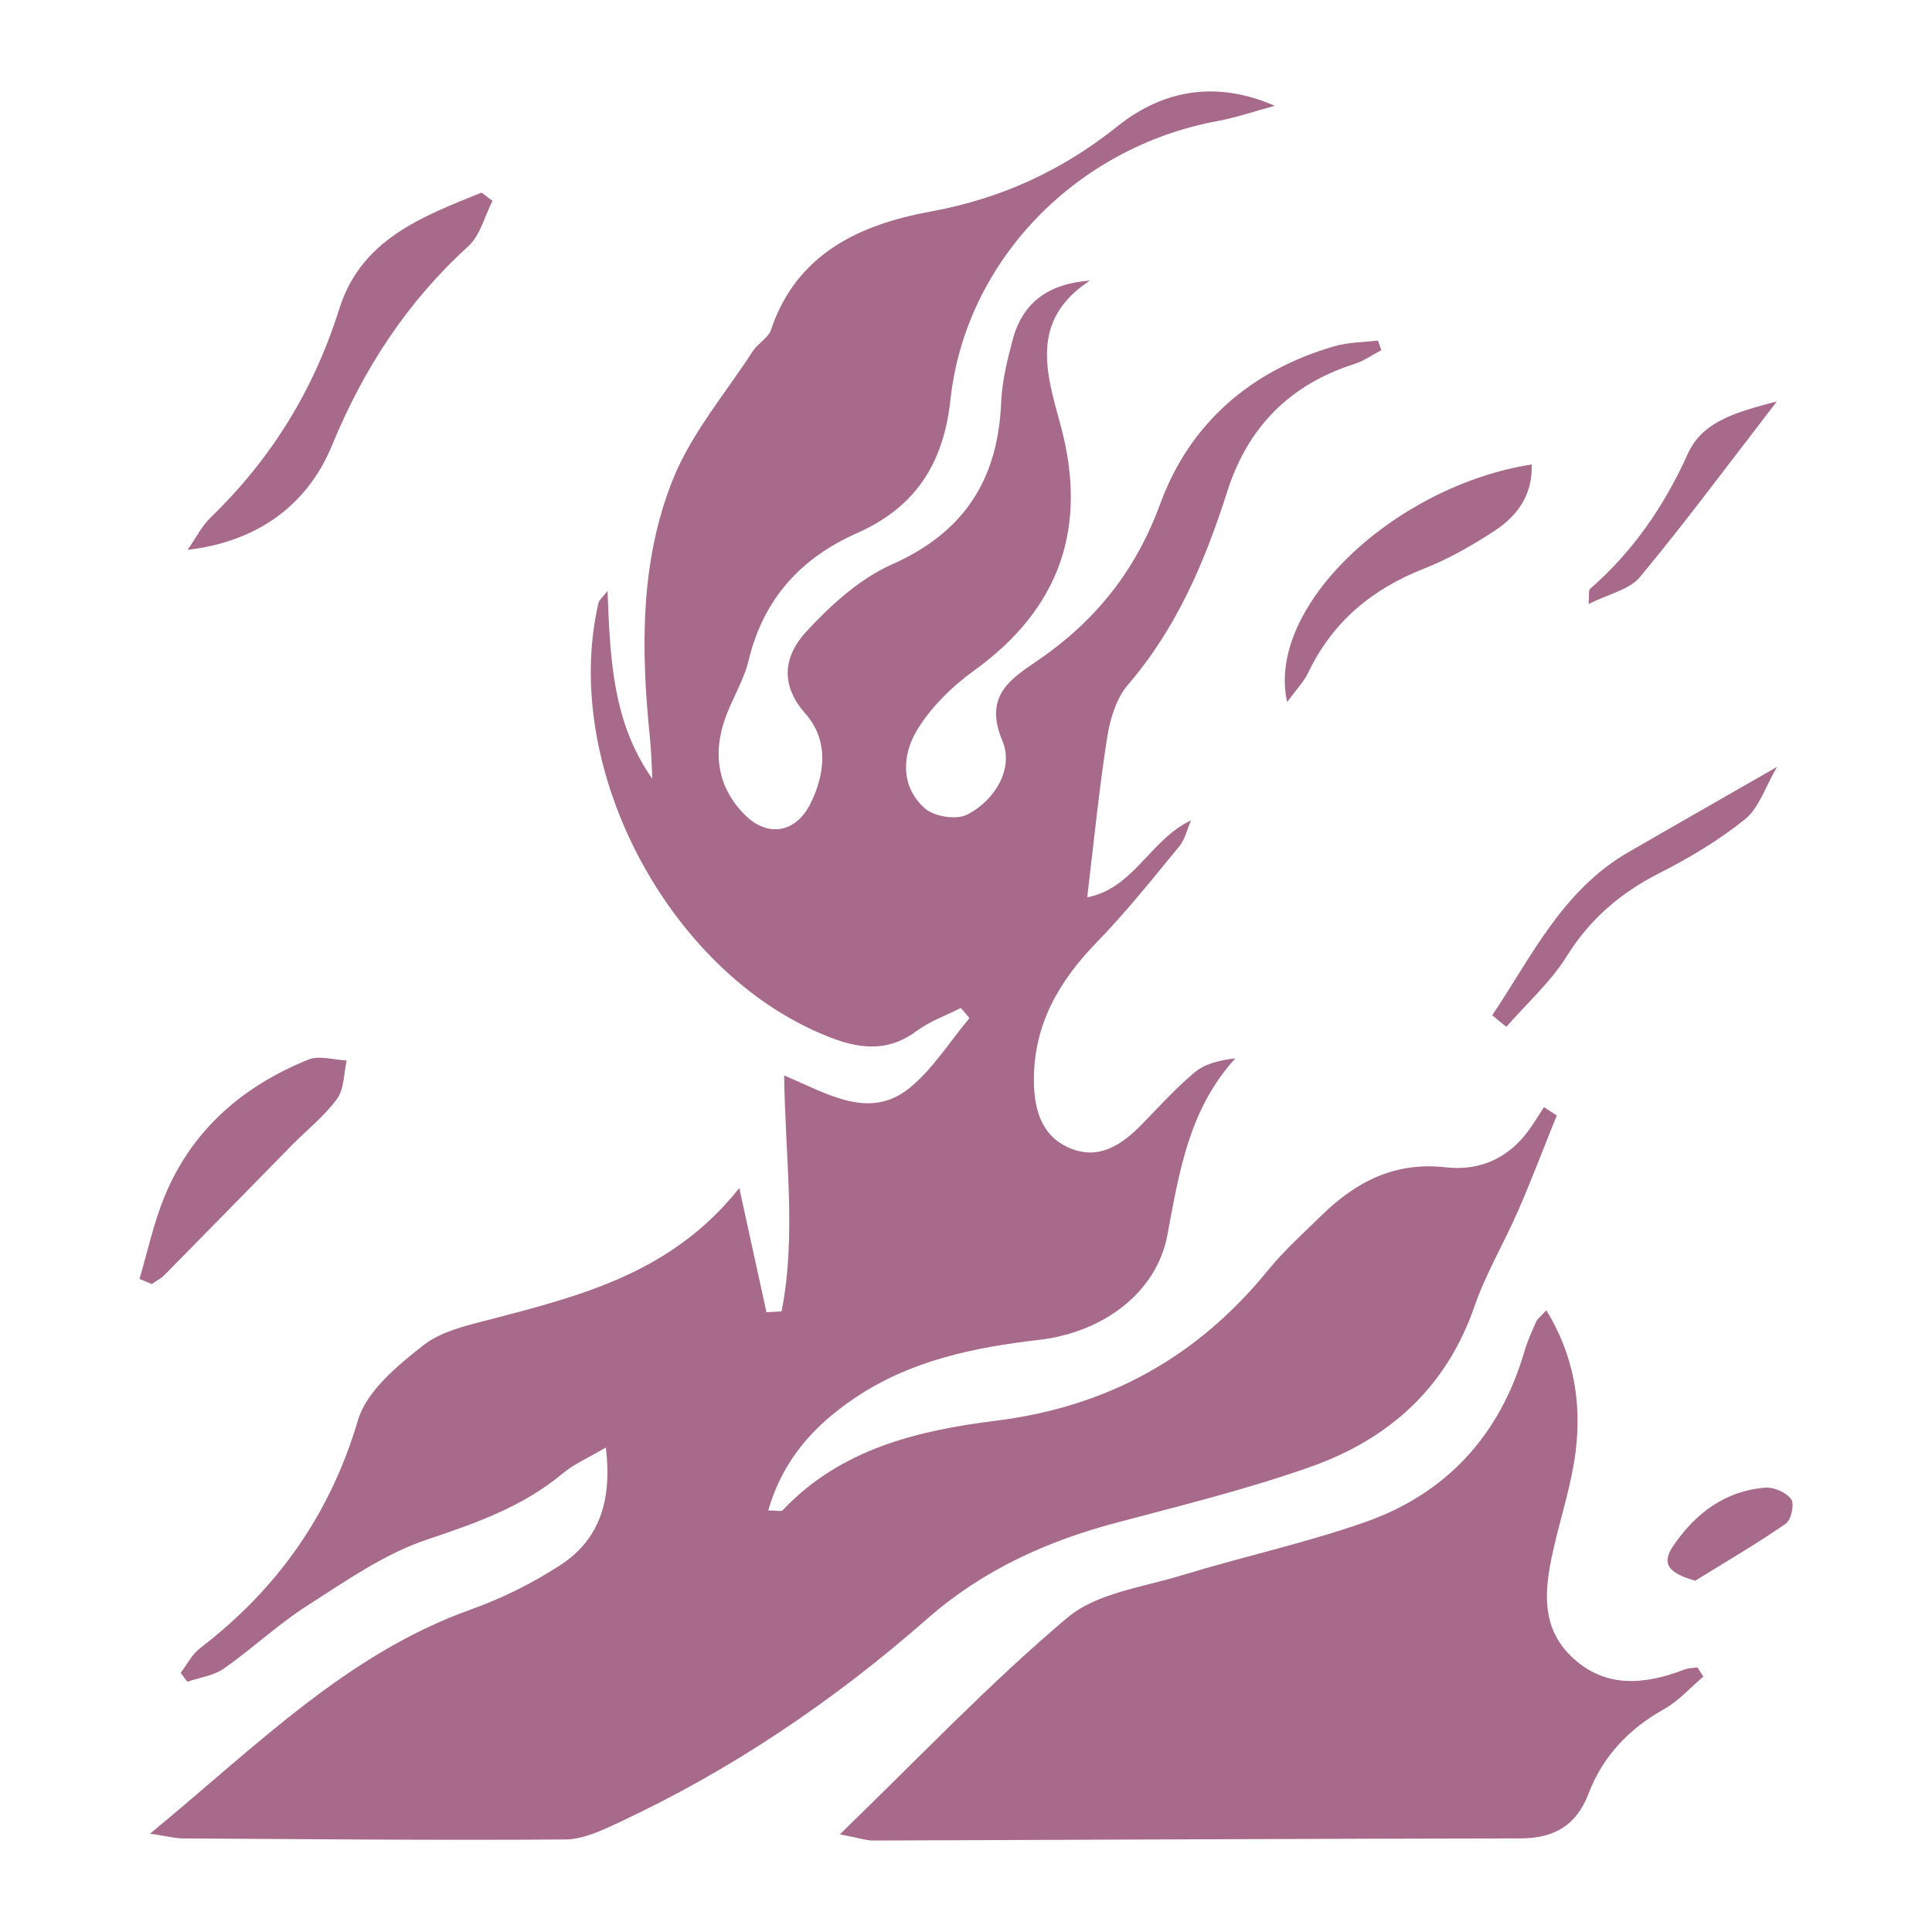
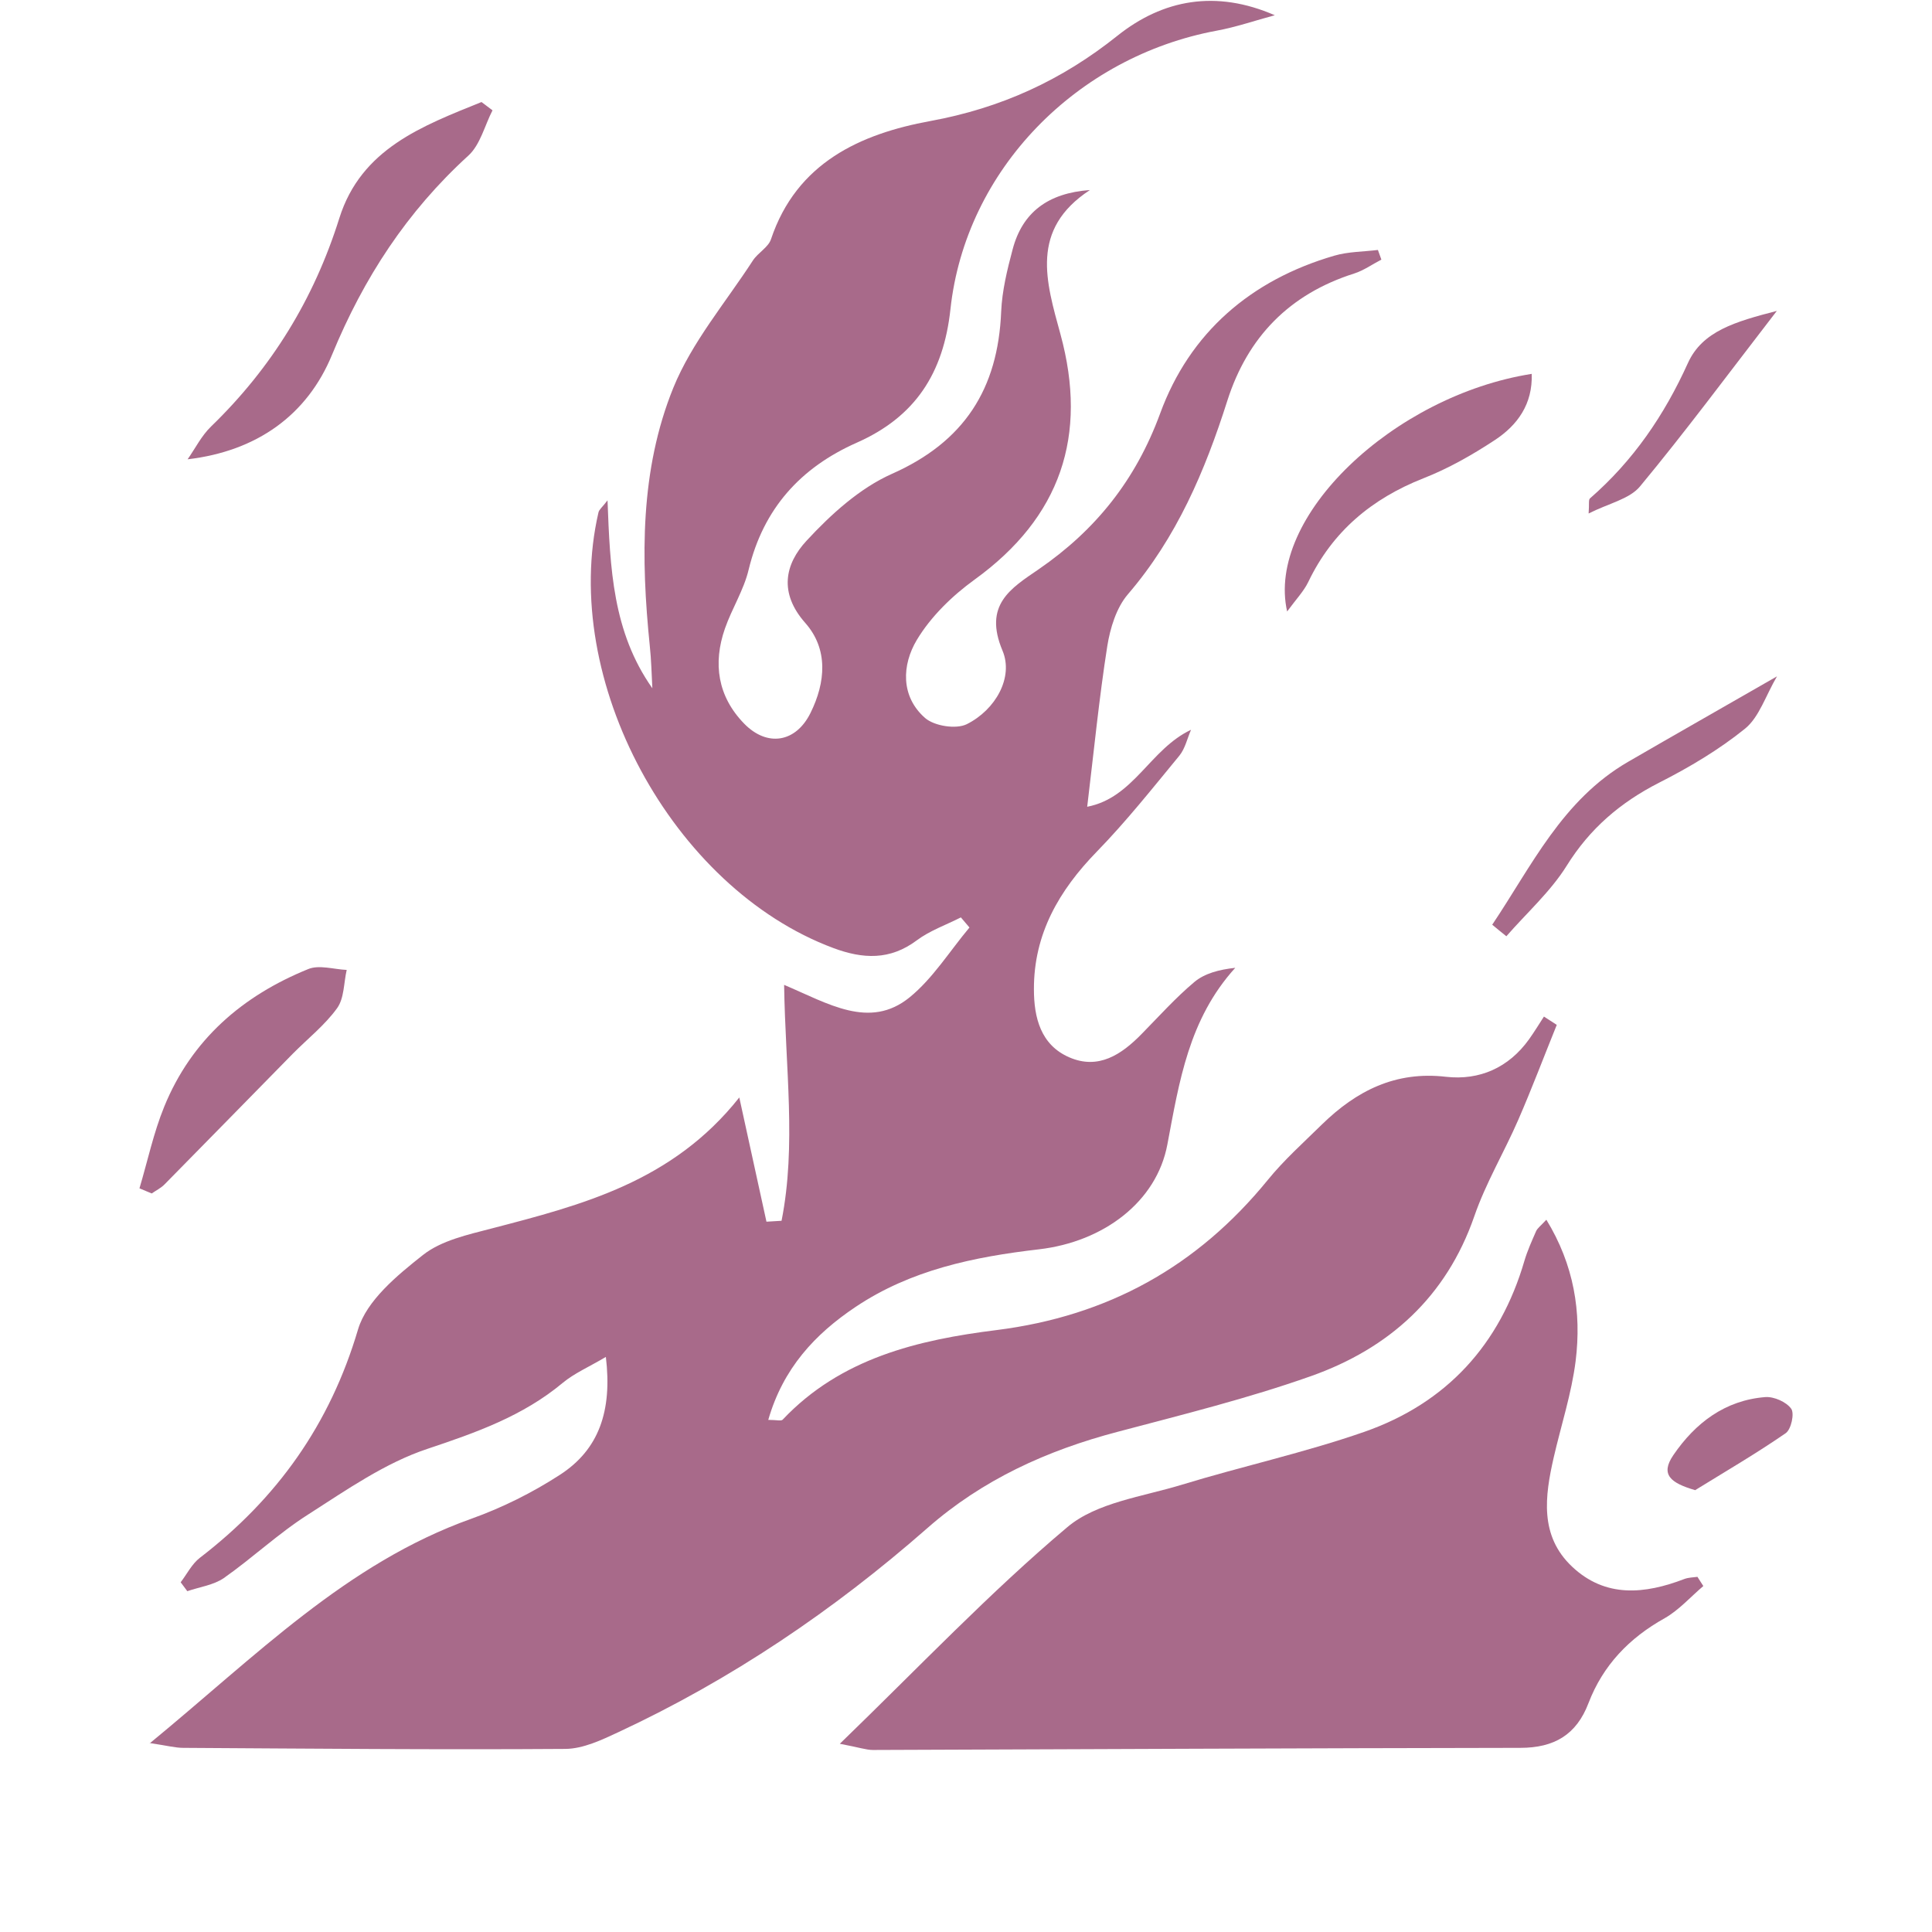
<svg xmlns="http://www.w3.org/2000/svg" id="Layer_1" data-name="Layer 1" viewBox="0 0 128 128">
  <defs>
    <style>
      .cls-1 {
        fill: #a86a8a;
        stroke-width: 0px;
      }
    </style>
  </defs>
-   <path class="cls-1" d="m9.92,121.5c7.06-5.8,13.04-11.93,21.31-14.88,2.04-.73,4.03-1.72,5.85-2.9,2.6-1.67,3.49-4.24,3.06-7.82-1.13.67-2.09,1.08-2.86,1.72-2.64,2.2-5.73,3.29-8.96,4.37-2.8.93-5.36,2.72-7.89,4.34-1.97,1.25-3.69,2.88-5.6,4.22-.68.47-1.61.59-2.42.87-.15-.2-.29-.39-.44-.59.42-.55.74-1.21,1.27-1.62,5.12-3.93,8.62-8.84,10.48-15.13.57-1.92,2.6-3.59,4.31-4.94,1.22-.96,2.97-1.34,4.54-1.75,6-1.56,11.99-3.1,16.41-8.68.68,3.1,1.24,5.66,1.8,8.23.33-.02.66-.04,1-.06.99-5,.25-10.11.17-15.63,2.91,1.23,5.66,2.98,8.31.83,1.55-1.26,2.66-3.07,3.97-4.63-.19-.22-.38-.45-.57-.67-.98.5-2.05.87-2.92,1.52-1.78,1.33-3.57,1.24-5.53.51-10.67-3.98-18.13-17.77-15.56-28.86.04-.19.25-.34.6-.8.17,4.51.34,8.72,2.97,12.45-.05-.94-.07-1.88-.17-2.81-.59-5.81-.65-11.65,1.56-17.1,1.23-3.02,3.46-5.64,5.27-8.43.34-.52,1.02-.87,1.2-1.41,1.7-5.07,5.92-6.98,10.55-7.83,4.69-.86,8.71-2.7,12.4-5.65,3.02-2.41,6.53-3.06,10.43-1.36-1.28.34-2.54.78-3.84,1.02-9.28,1.72-16.65,9.22-17.65,18.45-.46,4.26-2.34,7.14-6.21,8.85-3.72,1.65-6.18,4.36-7.16,8.41-.32,1.35-1.11,2.58-1.57,3.9-.81,2.32-.48,4.5,1.27,6.3,1.53,1.57,3.43,1.26,4.4-.71,1-2.02,1.19-4.22-.35-5.96-1.76-1.99-1.35-3.9.09-5.45,1.61-1.74,3.51-3.47,5.64-4.42,4.81-2.13,7.04-5.64,7.25-10.75.06-1.39.4-2.78.76-4.13.65-2.46,2.35-3.73,5.12-3.93-4,2.62-2.9,6.08-1.95,9.56,1.83,6.71.02,12.12-5.69,16.25-1.48,1.07-2.9,2.45-3.83,4-.98,1.64-1.09,3.73.55,5.17.61.53,2.05.76,2.76.41,1.92-.96,3.11-3.11,2.37-4.87-1.28-3.04.55-4.13,2.39-5.39,3.78-2.6,6.43-5.91,8.05-10.32,1.96-5.36,6.01-8.85,11.54-10.46.92-.27,1.92-.26,2.89-.38.08.21.15.43.23.64-.6.31-1.17.72-1.8.92-4.28,1.36-7.06,4.2-8.41,8.44-1.48,4.65-3.35,9.05-6.59,12.82-.76.89-1.17,2.24-1.36,3.43-.54,3.44-.88,6.9-1.33,10.64,3.1-.6,4.16-3.82,6.88-5.1-.25.57-.39,1.24-.77,1.71-1.78,2.16-3.53,4.37-5.48,6.37-2.5,2.57-4.17,5.45-4.16,9.11,0,1.88.45,3.69,2.34,4.51,1.93.84,3.46-.18,4.79-1.54,1.15-1.17,2.25-2.4,3.5-3.45.68-.57,1.63-.82,2.71-.94-3.09,3.41-3.71,7.54-4.5,11.71-.71,3.79-4.22,6.44-8.5,6.94-4.31.5-8.49,1.36-12.16,3.82-2.69,1.8-4.8,4.07-5.78,7.48.54,0,.85.09.95-.01,3.85-4.08,8.97-5.29,14.18-5.94,7.38-.93,13.29-4.21,17.96-9.94,1.08-1.33,2.37-2.48,3.6-3.69,2.28-2.22,4.86-3.54,8.21-3.15,2.22.25,4.15-.6,5.5-2.48.35-.49.66-1,.99-1.51.28.18.57.37.85.55-.85,2.1-1.65,4.22-2.55,6.29-.93,2.14-2.15,4.18-2.91,6.38-1.86,5.37-5.66,8.77-10.82,10.6-4.18,1.48-8.51,2.55-12.81,3.69-4.68,1.23-8.96,3.17-12.62,6.39-6.2,5.44-12.97,10.02-20.46,13.51-1.11.52-2.34,1.1-3.51,1.11-8.44.06-16.88-.02-25.32-.07-.52,0-1.03-.14-2.23-.32Z" />
-   <path class="cls-1" d="m112.86,111.07c-.85.72-1.62,1.6-2.57,2.14-2.35,1.31-4.09,3.12-5.05,5.63-.8,2.1-2.28,2.96-4.52,2.96-14.3.02-28.59.09-42.89.14-.44,0-.87-.16-2.19-.41,5.28-5.11,9.93-10.02,15.07-14.35,1.94-1.64,4.99-2.02,7.58-2.81,4.02-1.23,8.15-2.13,12.11-3.51,5.43-1.9,8.98-5.77,10.6-11.34.2-.67.49-1.31.77-1.95.09-.2.29-.34.68-.76,1.83,2.99,2.34,6.12,1.94,9.36-.27,2.15-.96,4.25-1.45,6.38-.59,2.58-.95,5.2,1.21,7.24,2.21,2.09,4.82,1.83,7.45.82.27-.1.57-.1.86-.14.13.2.26.4.39.61Z" />
-   <path class="cls-1" d="m12.43,36.43c.51-.73.92-1.56,1.55-2.17,4.01-3.88,6.82-8.45,8.5-13.8,1.45-4.62,5.52-6.12,9.42-7.7.24.18.49.37.73.55-.52,1.01-.81,2.28-1.6,3-4.06,3.7-6.93,8.09-9.03,13.19-1.64,3.99-4.97,6.39-9.57,6.93Z" />
-   <path class="cls-1" d="m9.24,84.73c.54-1.81.93-3.67,1.64-5.41,1.81-4.44,5.18-7.35,9.55-9.12.72-.29,1.68.02,2.54.06-.2.86-.16,1.88-.64,2.54-.81,1.12-1.94,2.01-2.93,3.01-2.83,2.88-5.65,5.77-8.49,8.65-.24.25-.57.41-.86.61-.27-.11-.54-.23-.81-.34Z" />
-   <path class="cls-1" d="m85.28,46.53c-1.44-6.29,7.06-14.32,16.2-15.76.07,2-.94,3.4-2.45,4.39-1.49.98-3.07,1.88-4.73,2.53-3.42,1.35-6.02,3.52-7.62,6.86-.3.62-.8,1.14-1.41,1.97Z" />
-   <path class="cls-1" d="m98.86,67.27c2.62-3.9,4.64-8.27,9.01-10.8,3.12-1.81,6.26-3.59,9.86-5.66-.76,1.3-1.18,2.7-2.11,3.46-1.73,1.4-3.7,2.57-5.69,3.58-2.57,1.31-4.6,3.04-6.14,5.52-1.07,1.71-2.64,3.11-3.99,4.66-.31-.25-.62-.5-.93-.76Z" />
-   <path class="cls-1" d="m117.71,26.61c-3.3,4.28-6.08,8.03-9.05,11.61-.7.85-2.09,1.13-3.41,1.8.05-.61-.02-.9.09-1,2.86-2.49,4.92-5.5,6.49-8.97.96-2.12,3.15-2.74,5.88-3.45Z" />
-   <path class="cls-1" d="m112.32,104.73c-1.65-.48-2.33-1.04-1.46-2.32,1.46-2.14,3.43-3.64,6.1-3.85.57-.04,1.39.32,1.71.77.23.31,0,1.37-.36,1.62-1.94,1.34-3.98,2.53-5.99,3.77Z" />
+   <path class="cls-1" d="m9.92,115.5c7.06-5.8,13.04-11.93,21.31-14.88,2.04-.73,4.03-1.72,5.85-2.9,2.6-1.67,3.49-4.24,3.06-7.82-1.13.67-2.09,1.08-2.86,1.72-2.64,2.2-5.73,3.29-8.96,4.37-2.8.93-5.36,2.72-7.89,4.34-1.97,1.25-3.69,2.88-5.6,4.22-.68.47-1.61.59-2.42.87-.15-.2-.29-.39-.44-.59.42-.55.74-1.21,1.27-1.62,5.12-3.93,8.62-8.84,10.48-15.13.57-1.92,2.6-3.59,4.31-4.94,1.22-.96,2.97-1.34,4.54-1.75,6-1.56,11.99-3.1,16.41-8.68.68,3.1,1.24,5.66,1.8,8.23.33-.02.66-.04,1-.06.99-5,.25-10.11.17-15.63,2.91,1.23,5.66,2.98,8.31.83,1.55-1.26,2.66-3.07,3.97-4.63-.19-.22-.38-.45-.57-.67-.98.5-2.05.87-2.92,1.52-1.78,1.33-3.57,1.24-5.53.51-10.67-3.98-18.13-17.77-15.56-28.86.04-.19.25-.34.6-.8.17,4.51.34,8.72,2.97,12.45-.05-.94-.07-1.88-.17-2.81-.59-5.81-.65-11.65,1.56-17.1,1.23-3.02,3.46-5.64,5.27-8.43.34-.52,1.02-.87,1.2-1.41,1.7-5.07,5.92-6.98,10.55-7.83,4.69-.86,8.71-2.7,12.4-5.65,3.02-2.41,6.53-3.06,10.43-1.36-1.28.34-2.54.78-3.84,1.02-9.28,1.72-16.65,9.22-17.65,18.45-.46,4.26-2.34,7.14-6.21,8.85-3.72,1.65-6.18,4.36-7.16,8.41-.32,1.35-1.11,2.58-1.57,3.9-.81,2.32-.48,4.5,1.27,6.3,1.53,1.57,3.43,1.26,4.4-.71,1-2.02,1.19-4.22-.35-5.96-1.76-1.99-1.35-3.9.09-5.45,1.61-1.74,3.51-3.47,5.64-4.42,4.81-2.13,7.04-5.64,7.25-10.75.06-1.39.4-2.78.76-4.13.65-2.46,2.35-3.73,5.12-3.93-4,2.62-2.9,6.08-1.95,9.56,1.83,6.71.02,12.12-5.69,16.25-1.48,1.07-2.9,2.45-3.83,4-.98,1.64-1.09,3.73.55,5.17.61.53,2.05.76,2.76.41,1.92-.96,3.11-3.11,2.37-4.87-1.28-3.04.55-4.13,2.39-5.39,3.78-2.6,6.43-5.91,8.05-10.32,1.96-5.36,6.01-8.85,11.54-10.46.92-.27,1.92-.26,2.89-.38.08.21.15.43.23.64-.6.31-1.17.72-1.8.92-4.28,1.36-7.06,4.2-8.41,8.44-1.48,4.65-3.35,9.05-6.59,12.82-.76.89-1.17,2.24-1.36,3.43-.54,3.44-.88,6.9-1.33,10.64,3.1-.6,4.16-3.82,6.88-5.1-.25.57-.39,1.24-.77,1.71-1.78,2.16-3.53,4.37-5.48,6.37-2.5,2.57-4.17,5.45-4.16,9.11,0,1.88.45,3.69,2.34,4.51,1.93.84,3.46-.18,4.79-1.54,1.15-1.17,2.25-2.4,3.5-3.45.68-.57,1.63-.82,2.71-.94-3.09,3.41-3.71,7.54-4.5,11.71-.71,3.79-4.22,6.44-8.5,6.94-4.31.5-8.49,1.36-12.16,3.82-2.69,1.8-4.8,4.07-5.78,7.48.54,0,.85.09.95-.01,3.85-4.08,8.97-5.29,14.18-5.94,7.38-.93,13.29-4.21,17.96-9.94,1.08-1.33,2.37-2.48,3.6-3.69,2.28-2.22,4.86-3.54,8.21-3.15,2.22.25,4.15-.6,5.5-2.48.35-.49.66-1,.99-1.51.28.18.57.37.85.55-.85,2.1-1.65,4.22-2.55,6.29-.93,2.14-2.15,4.18-2.91,6.38-1.86,5.37-5.66,8.77-10.82,10.6-4.18,1.48-8.51,2.55-12.81,3.69-4.68,1.23-8.96,3.17-12.62,6.39-6.2,5.44-12.97,10.02-20.46,13.51-1.11.52-2.34,1.1-3.51,1.11-8.44.06-16.88-.02-25.32-.07-.52,0-1.03-.14-2.23-.32Z" />
+   <path class="cls-1" d="m112.86,105.07c-.85.72-1.62,1.6-2.57,2.14-2.35,1.31-4.09,3.12-5.05,5.63-.8,2.1-2.28,2.96-4.52,2.96-14.3.02-28.59.09-42.89.14-.44,0-.87-.16-2.19-.41,5.28-5.11,9.93-10.02,15.07-14.35,1.94-1.64,4.99-2.02,7.58-2.81,4.02-1.23,8.15-2.13,12.11-3.51,5.43-1.9,8.98-5.77,10.6-11.34.2-.67.49-1.31.77-1.95.09-.2.29-.34.68-.76,1.83,2.99,2.34,6.12,1.94,9.36-.27,2.15-.96,4.25-1.45,6.38-.59,2.58-.95,5.2,1.21,7.24,2.21,2.09,4.82,1.83,7.45.82.27-.1.57-.1.86-.14.13.2.26.4.39.61Z" />
+   <path class="cls-1" d="m12.43,30.43c.51-.73.92-1.56,1.55-2.17,4.01-3.88,6.82-8.45,8.5-13.8,1.45-4.62,5.52-6.12,9.42-7.7.24.18.49.37.73.55-.52,1.01-.81,2.28-1.6,3-4.06,3.7-6.93,8.09-9.03,13.19-1.64,3.99-4.97,6.39-9.57,6.93Z" />
+   <path class="cls-1" d="m9.24,78.73c.54-1.81.93-3.67,1.64-5.41,1.81-4.44,5.18-7.35,9.55-9.12.72-.29,1.68.02,2.54.06-.2.86-.16,1.88-.64,2.54-.81,1.12-1.94,2.01-2.93,3.01-2.83,2.88-5.65,5.77-8.49,8.65-.24.25-.57.41-.86.61-.27-.11-.54-.23-.81-.34Z" />
+   <path class="cls-1" d="m85.28,40.53c-1.44-6.29,7.06-14.32,16.2-15.76.07,2-.94,3.4-2.45,4.39-1.49.98-3.07,1.88-4.73,2.53-3.42,1.35-6.02,3.52-7.62,6.86-.3.62-.8,1.14-1.41,1.97Z" />
+   <path class="cls-1" d="m98.86,61.27c2.62-3.9,4.64-8.27,9.01-10.8,3.12-1.81,6.26-3.59,9.86-5.66-.76,1.3-1.18,2.7-2.11,3.46-1.73,1.4-3.7,2.57-5.69,3.58-2.57,1.31-4.6,3.04-6.14,5.52-1.07,1.71-2.64,3.11-3.99,4.66-.31-.25-.62-.5-.93-.76Z" />
+   <path class="cls-1" d="m117.71,20.61c-3.3,4.28-6.08,8.03-9.05,11.61-.7.85-2.09,1.13-3.41,1.8.05-.61-.02-.9.09-1,2.86-2.49,4.92-5.5,6.49-8.97.96-2.12,3.15-2.74,5.88-3.45Z" />
+   <path class="cls-1" d="m112.32,98.73c-1.65-.48-2.33-1.04-1.46-2.32,1.46-2.14,3.43-3.64,6.1-3.85.57-.04,1.39.32,1.71.77.23.31,0,1.37-.36,1.62-1.94,1.34-3.98,2.53-5.99,3.77Z" />
</svg>
